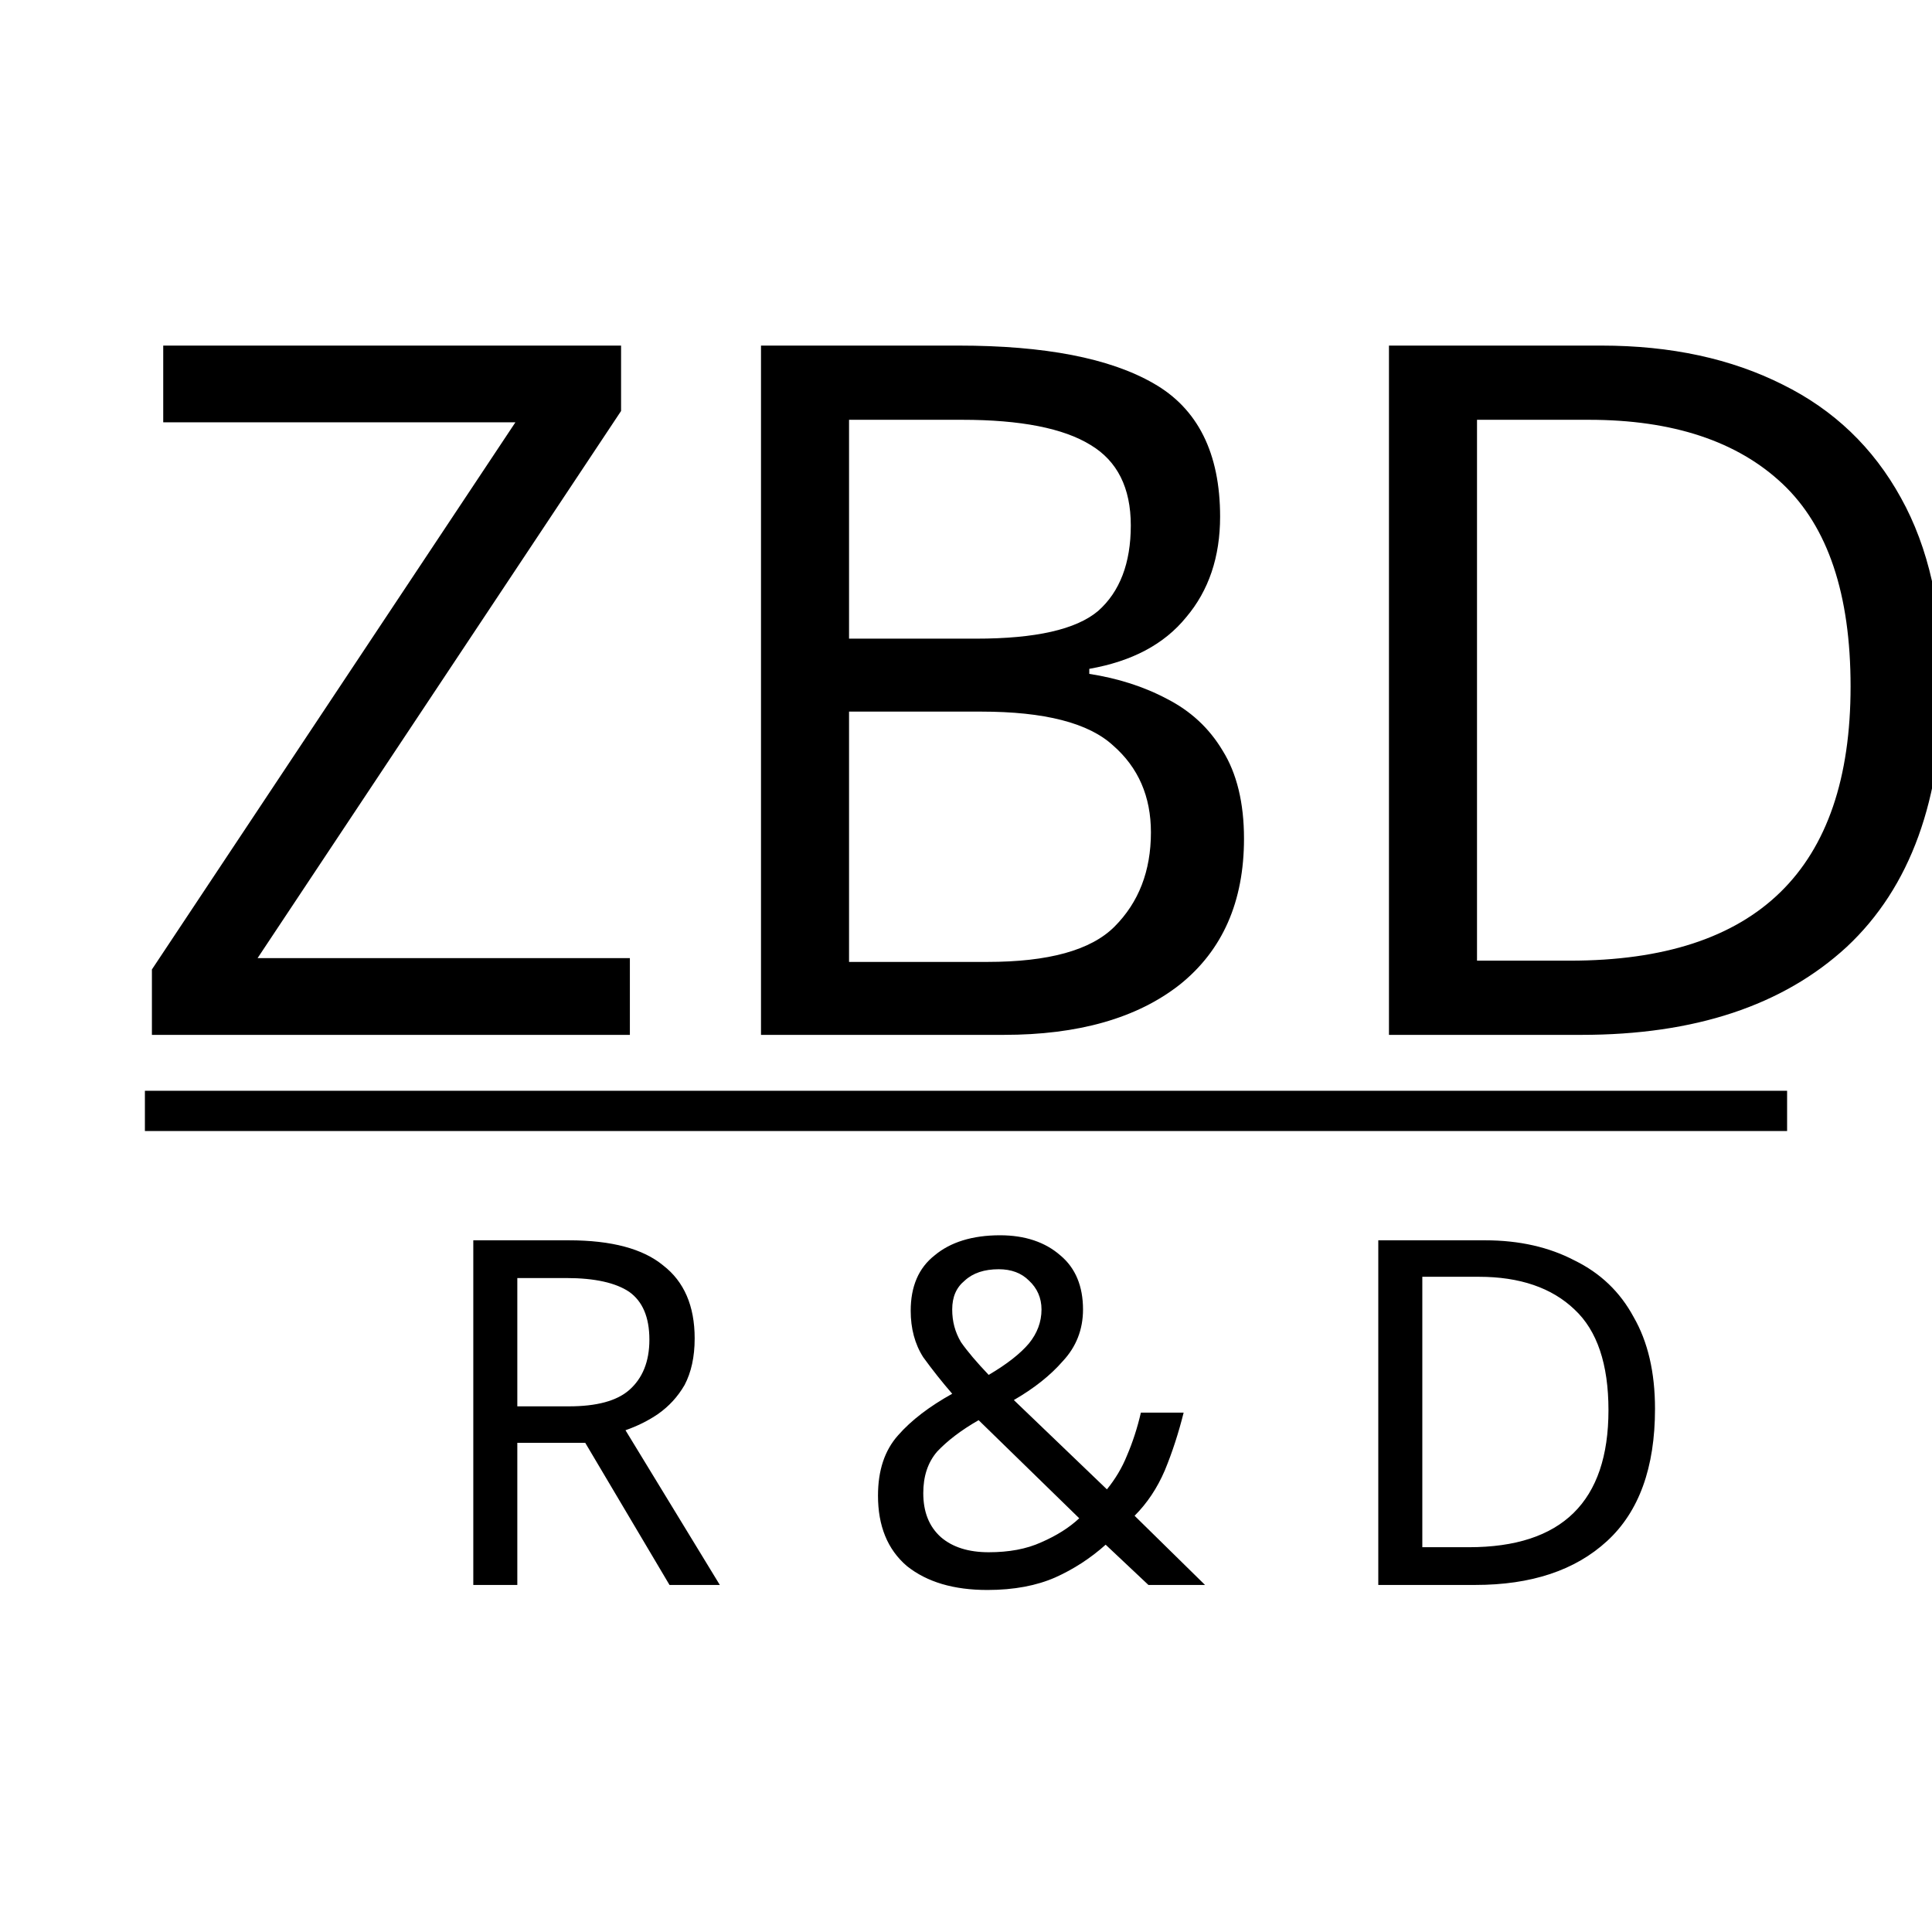
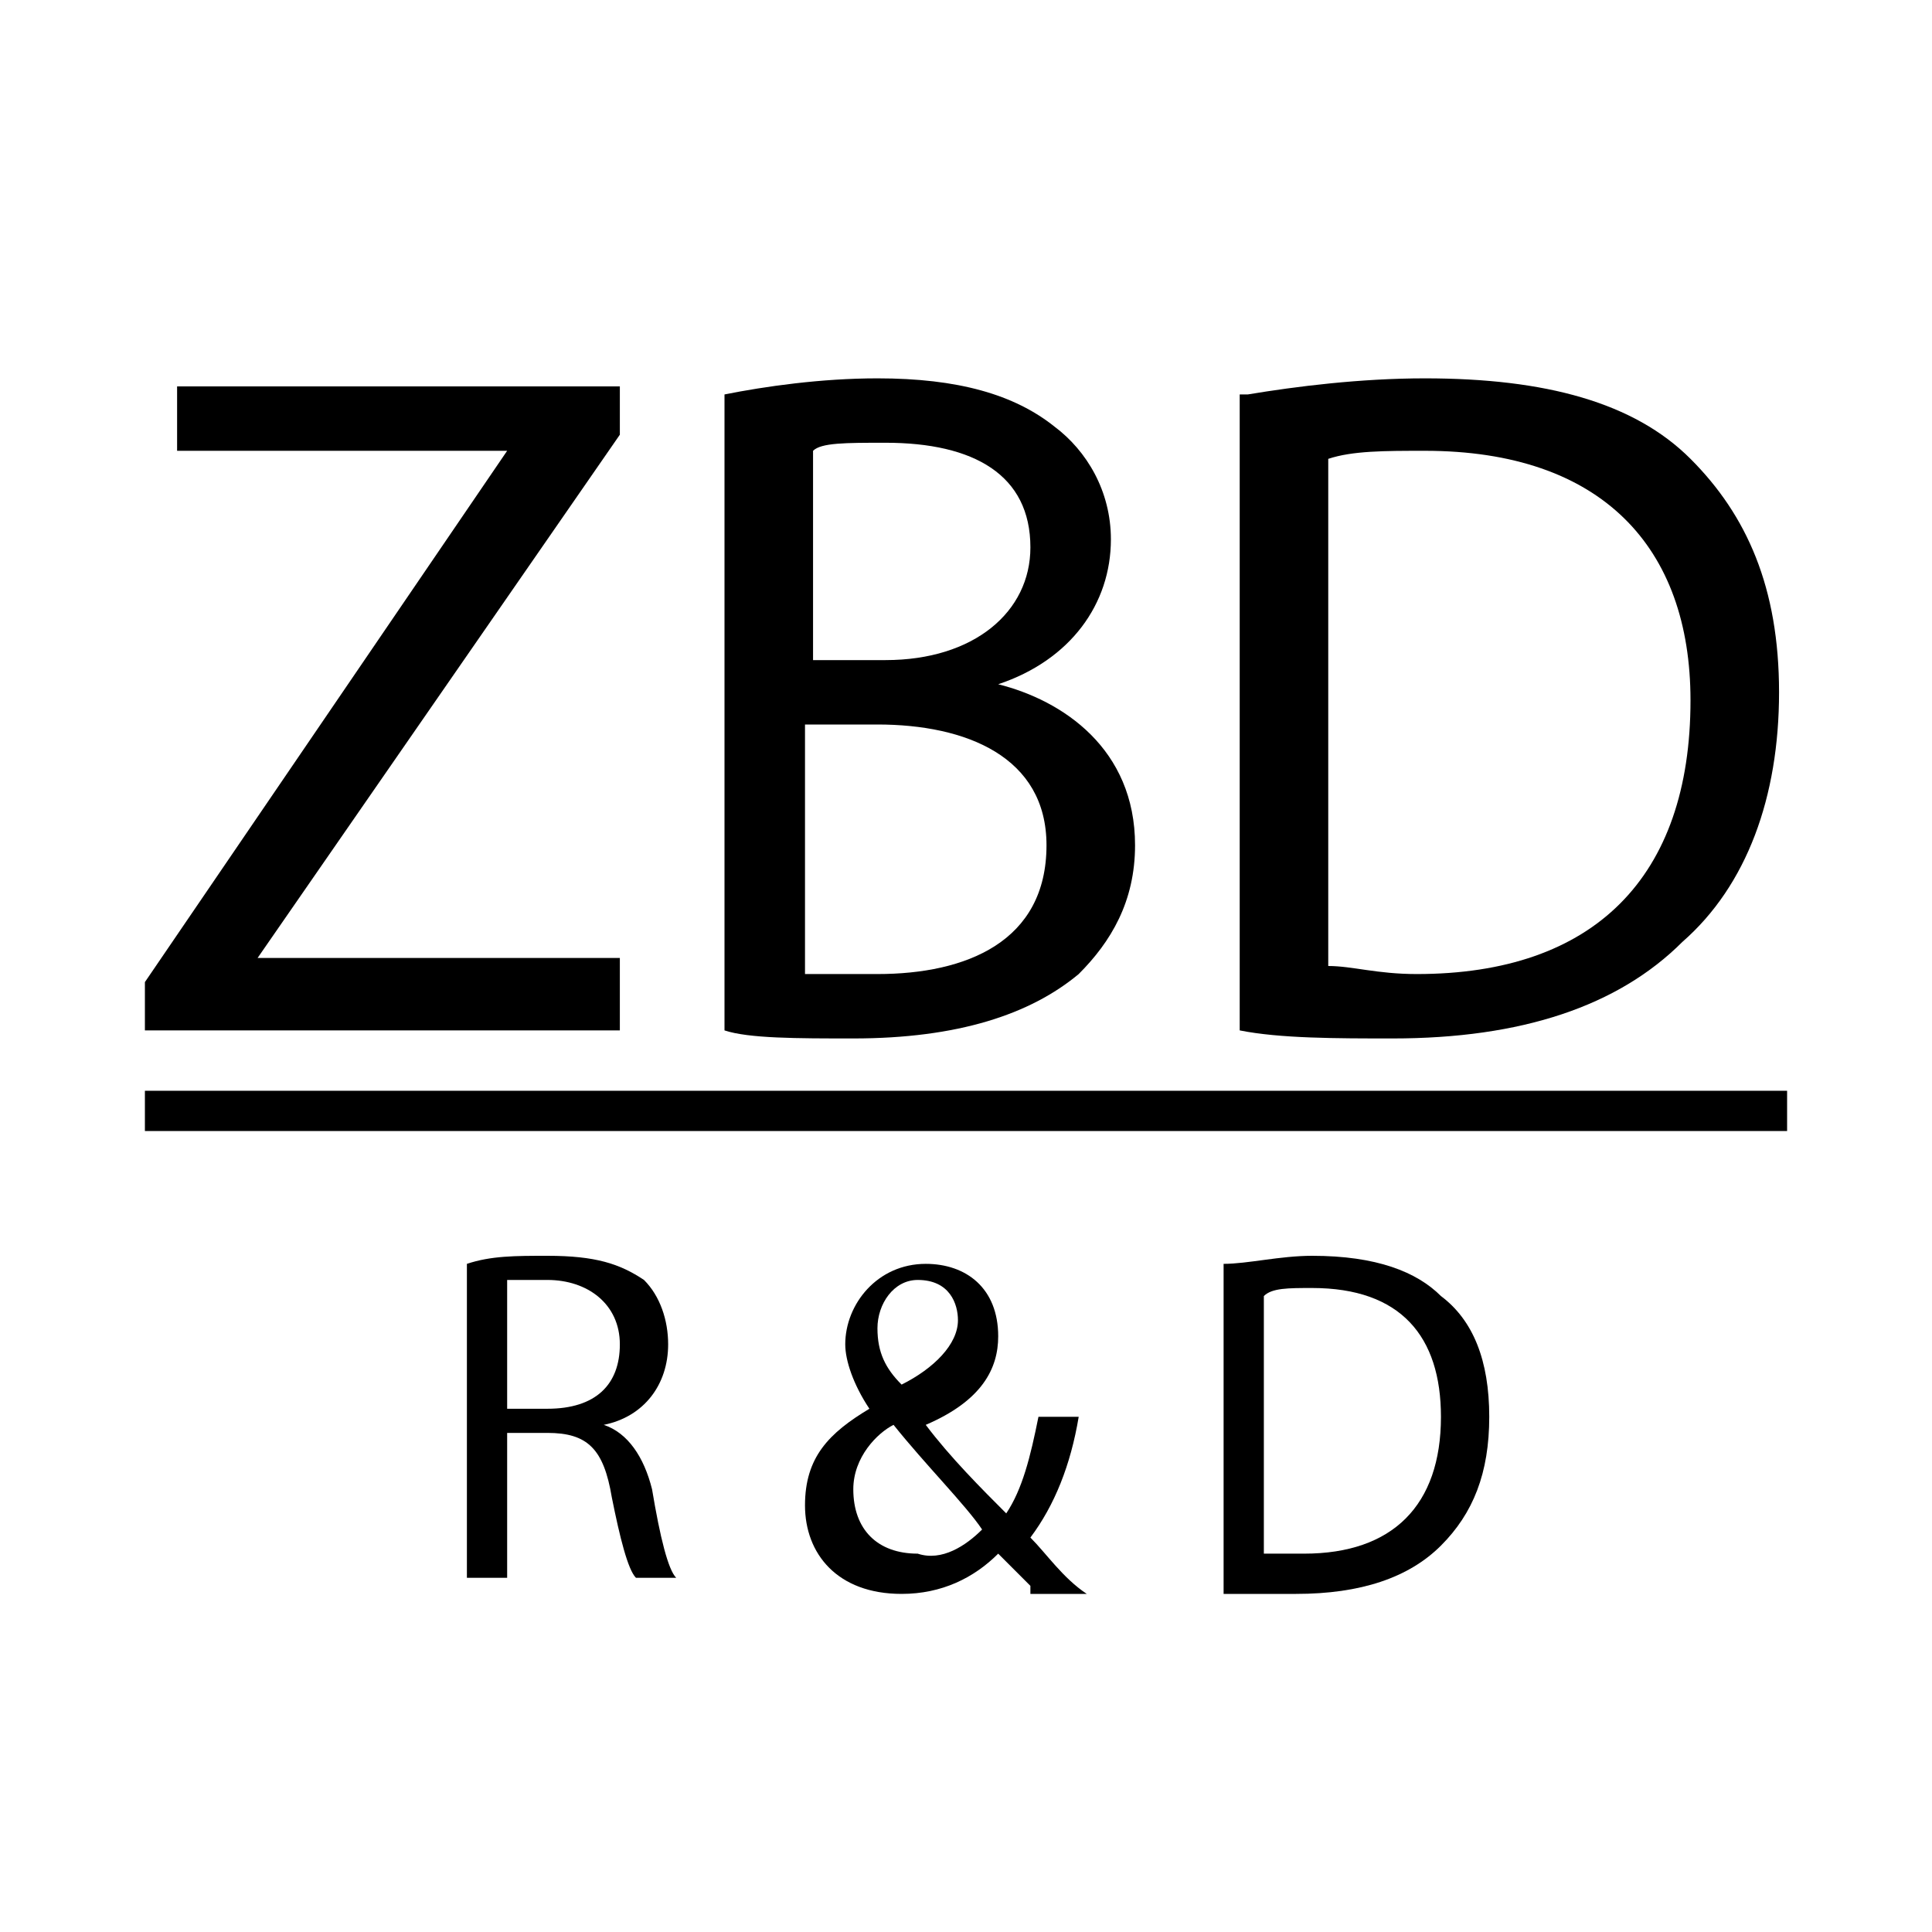
- <svg xmlns="http://www.w3.org/2000/svg" version="1.1" id="Layer_1" x="0px" y="0px" viewBox="0 0 24 24" style="enable-background:new 0 0 24 24;" xml:space="preserve">
-   <style type="text/css">
- 	.st0{font-family:'MyriadPro-Regular';}
- 	.st1{font-size:12px;}
- 	.st2{font-size:6px;}
- 	.st3{fill:none;stroke:#000000;stroke-width:0.5;stroke-miterlimit:10;}
- </style>
+ <svg xmlns="http://www.w3.org/2000/svg" version="1.1" id="Layer_1" x="0px" y="0px" viewBox="0 0 24 24" enable-background="new 0 0 24 24" xml:space="preserve">
  <g>
-     <text transform="matrix(1 0 0 1 1.4339 12.8555)" class="st0 st1">ZBD</text>
-     <text transform="matrix(1 0 0 1 5.3013 19.6888)" class="st0 st2">R &amp; D</text>
-     <line class="st3" x1="1.8" y1="13.8" x2="22.2" y2="13.8" />
+     <g>
+       <path d="M1.8,12.2l4.5-6.6v0H2.2V4.8h5.5v0.6l-4.5,6.5v0h4.5v0.9H1.8V12.2z" />
+       <path d="M9,4.9c0.5-0.1,1.2-0.2,1.9-0.2c1,0,1.7,0.2,2.2,0.6c0.4,0.3,0.7,0.8,0.7,1.4c0,0.8-0.5,1.5-1.4,1.8v0    c0.8,0.2,1.7,0.8,1.7,2c0,0.7-0.3,1.2-0.7,1.6c-0.6,0.5-1.5,0.8-2.8,0.8c-0.7,0-1.3,0-1.6-0.1V4.9z M10,8.2H11    c1.1,0,1.8-0.6,1.8-1.4c0-0.9-0.7-1.3-1.8-1.3c-0.5,0-0.8,0-0.9,0.1V8.2z M10,12.1c0.2,0,0.5,0,0.9,0c1.1,0,2.1-0.4,2.1-1.6    C13,9.4,12,9,10.9,9H10V12.1z" />
+       <path d="M15.5,4.9c0.6-0.1,1.4-0.2,2.2-0.2c1.5,0,2.6,0.3,3.3,1c0.7,0.7,1.1,1.6,1.1,2.9c0,1.3-0.4,2.4-1.2,3.1    c-0.8,0.8-2,1.2-3.6,1.2c-0.7,0-1.4,0-1.9-0.1V4.9z M16.5,12c0.3,0,0.6,0.1,1.1,0.1c2.2,0,3.4-1.2,3.4-3.4c0-1.9-1.1-3.1-3.3-3.1    c-0.5,0-0.9,0-1.2,0.1V12z" />
+     </g>
+     <g>
+       <path d="M5.8,15.7c0.3-0.1,0.6-0.1,1-0.1c0.6,0,0.9,0.1,1.2,0.3c0.2,0.2,0.3,0.5,0.3,0.8c0,0.5-0.3,0.9-0.8,1v0    c0.3,0.1,0.5,0.4,0.6,0.8c0.1,0.6,0.2,1,0.3,1.1H7.9c-0.1-0.1-0.2-0.5-0.3-1c-0.1-0.6-0.3-0.8-0.8-0.8H6.3v1.8H5.8V15.7z     M6.3,17.5h0.5c0.6,0,0.9-0.3,0.9-0.8c0-0.5-0.4-0.8-0.9-0.8c-0.3,0-0.4,0-0.5,0V17.5z" />
+       <path d="M12.8,19.7c-0.1-0.1-0.2-0.2-0.4-0.4c-0.3,0.3-0.7,0.5-1.2,0.5c-0.8,0-1.2-0.5-1.2-1.1c0-0.6,0.3-0.9,0.8-1.2v0    c-0.2-0.3-0.3-0.6-0.3-0.8c0-0.5,0.4-1,1-1c0.5,0,0.9,0.3,0.9,0.9c0,0.4-0.2,0.8-0.9,1.1v0c0.3,0.4,0.7,0.8,1,1.1    c0.2-0.3,0.3-0.7,0.4-1.2h0.5c-0.1,0.6-0.3,1.1-0.6,1.5c0.2,0.2,0.4,0.5,0.7,0.7H12.8z M12.2,19c-0.2-0.3-0.7-0.8-1.1-1.3    c-0.2,0.1-0.5,0.4-0.5,0.8c0,0.5,0.3,0.8,0.8,0.8C11.7,19.4,12,19.2,12.2,19z M10.9,16.5c0,0.3,0.1,0.5,0.3,0.7    c0.4-0.2,0.7-0.5,0.7-0.8c0-0.2-0.1-0.5-0.5-0.5C11.1,15.9,10.9,16.2,10.9,16.5z" />
+       <path d="M15.2,15.7c0.3,0,0.7-0.1,1.1-0.1c0.8,0,1.3,0.2,1.6,0.5c0.4,0.3,0.6,0.8,0.6,1.5c0,0.7-0.2,1.2-0.6,1.6    c-0.4,0.4-1,0.6-1.8,0.6c-0.4,0-0.7,0-0.9,0V15.7z M15.7,19.3c0.1,0,0.3,0,0.5,0c1.1,0,1.7-0.6,1.7-1.7c0-1-0.5-1.6-1.6-1.6    c-0.3,0-0.5,0-0.6,0.1V19.3z" />
+     </g>
+     <line fill="none" stroke="#000000" stroke-width="0.5" stroke-miterlimit="10" x1="1.8" y1="13.8" x2="22.2" y2="13.8" />
  </g>
</svg>
